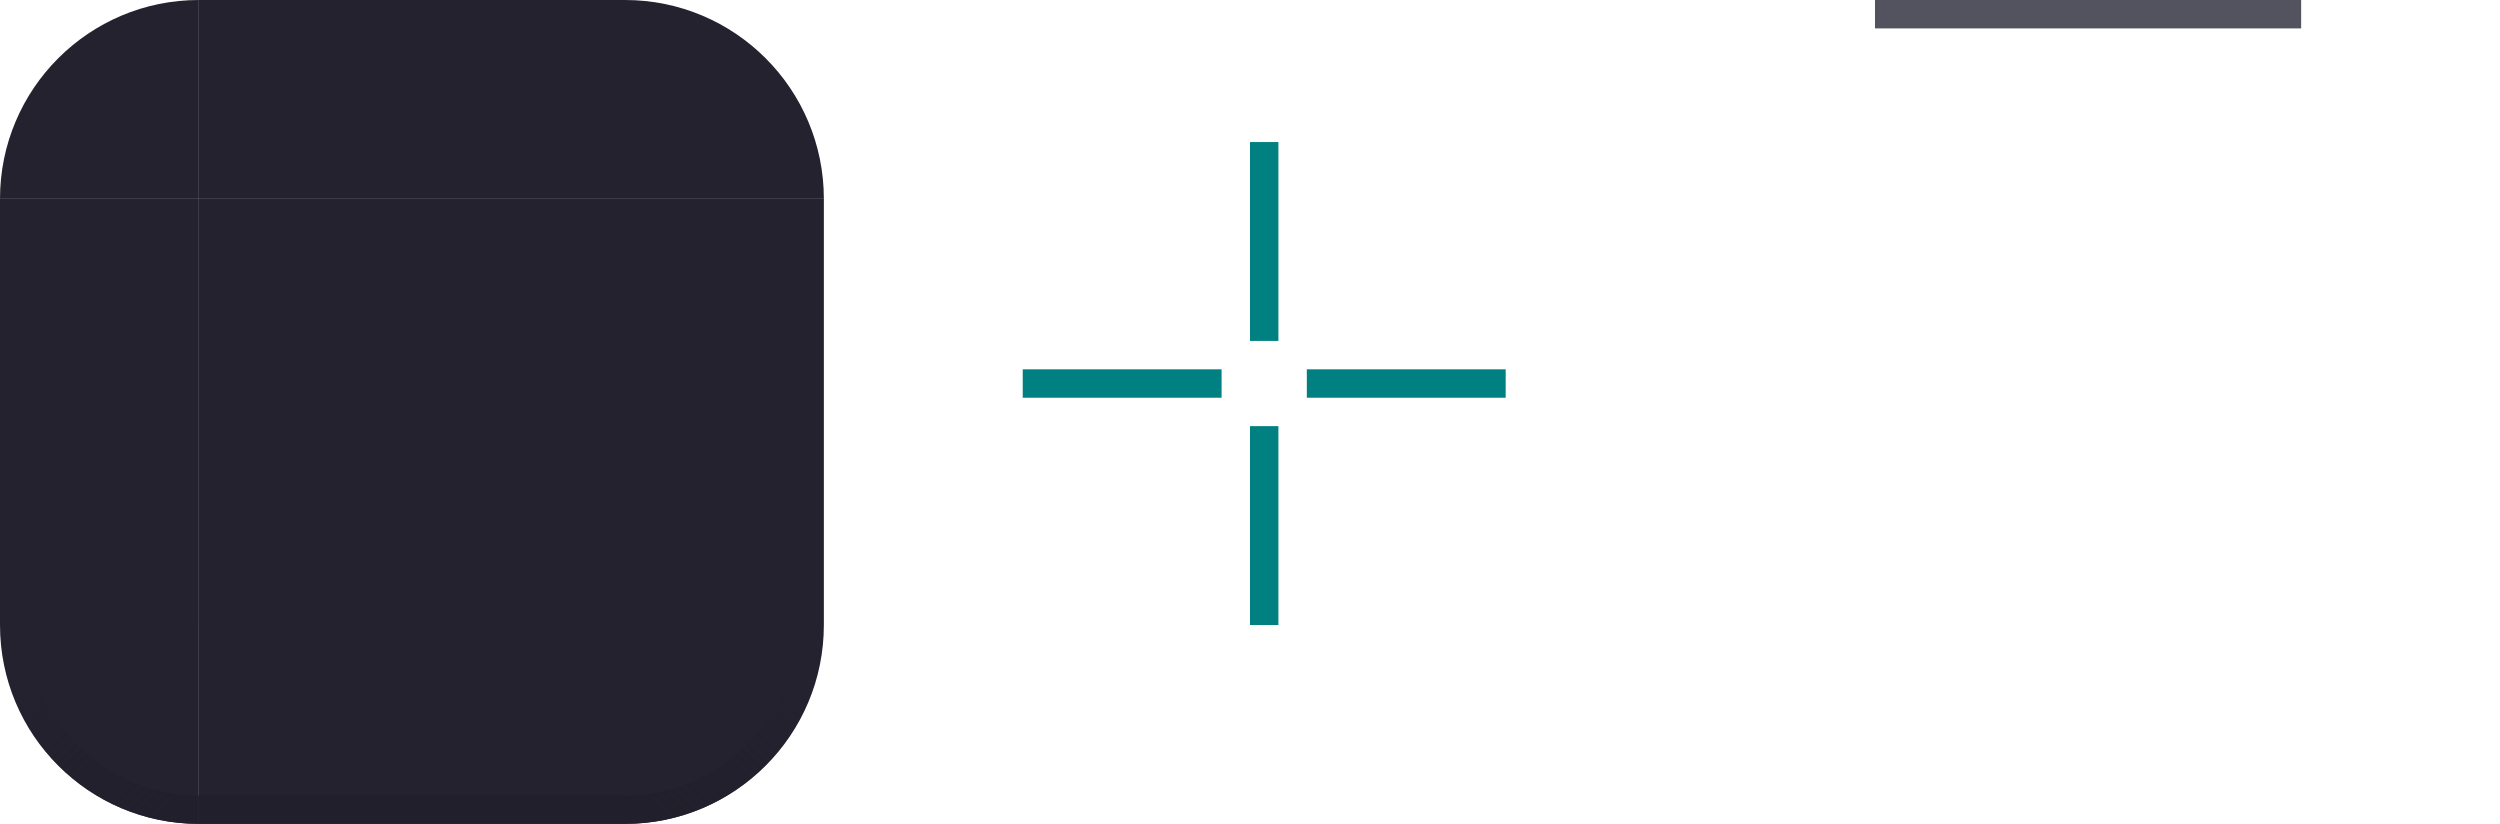
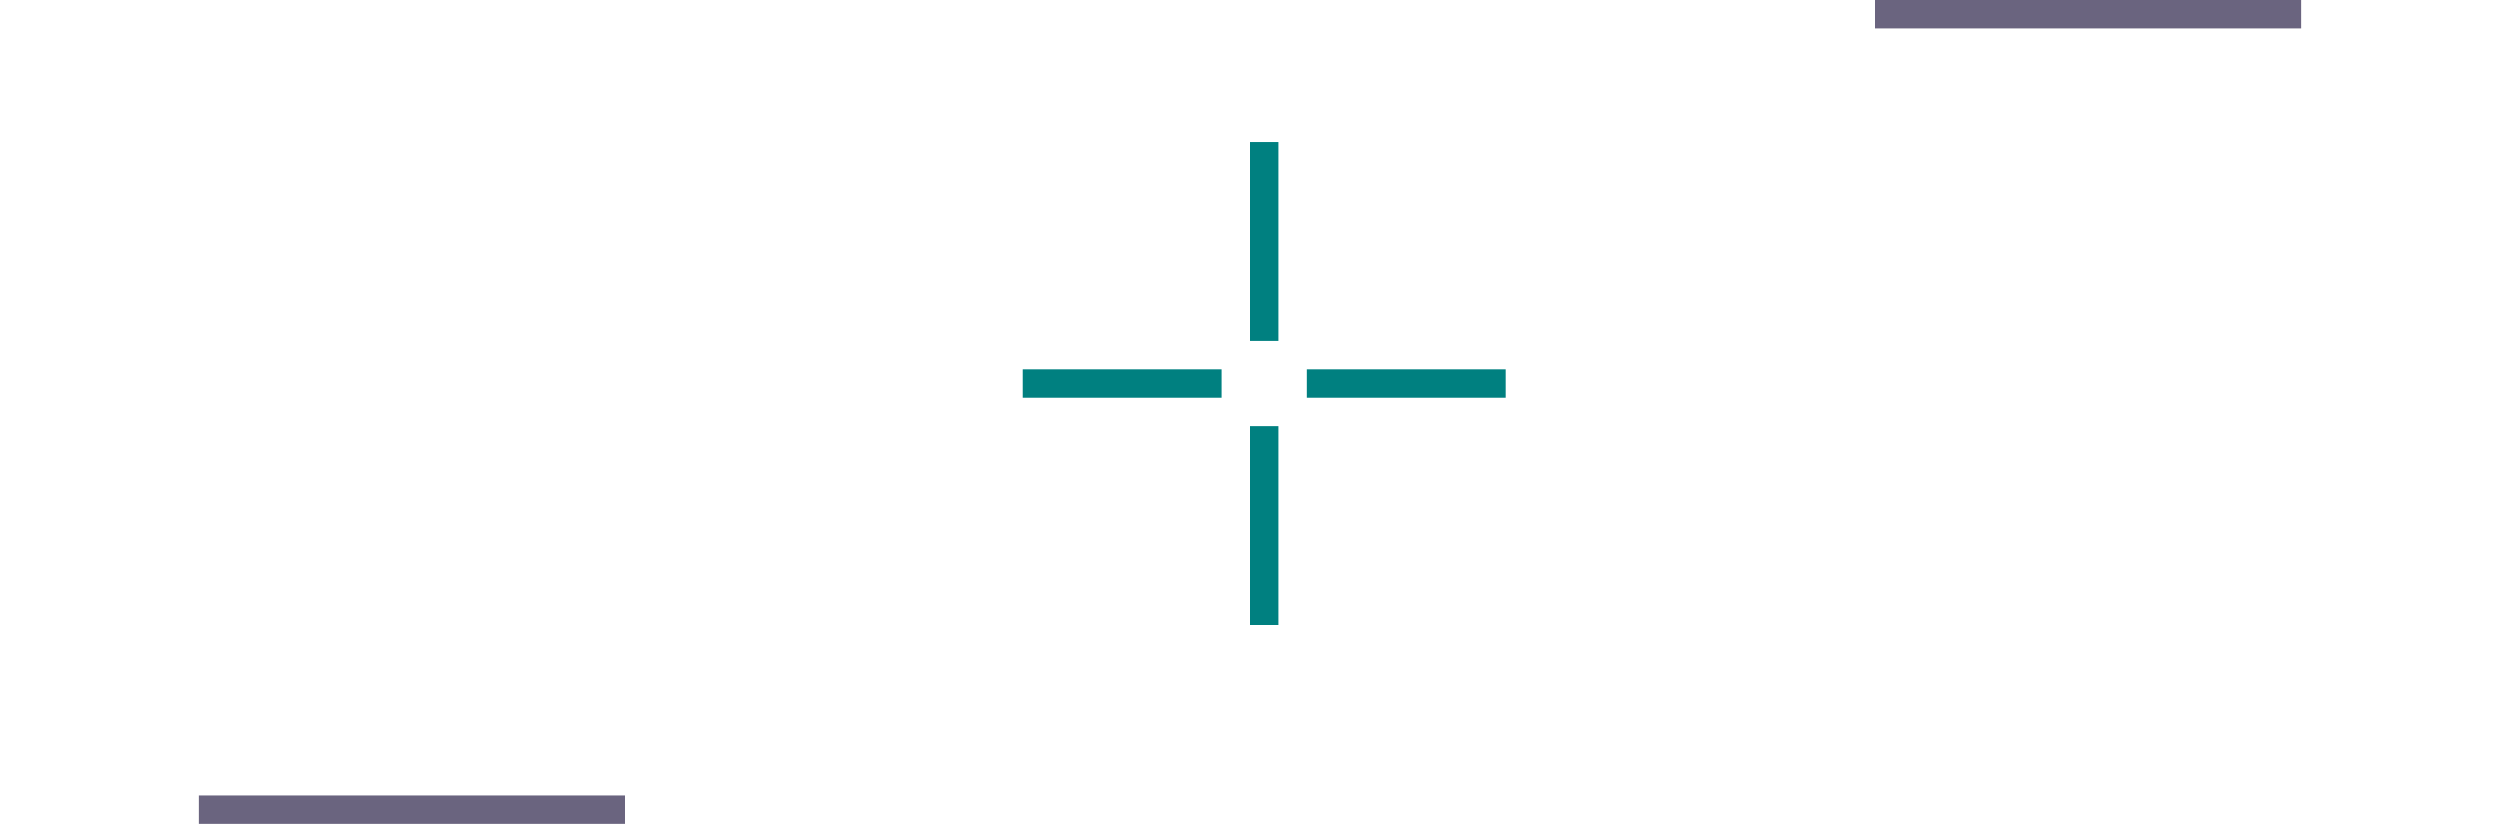
- <svg xmlns="http://www.w3.org/2000/svg" xmlns:xlink="http://www.w3.org/1999/xlink" width="88" height="29" viewBox="0 0 88 29" version="1.1" id="svg17788">
-   <defs id="defs17785">
-     <linearGradient id="linearGradient1359">
-       <stop style="stop-color:#211f2b;stop-opacity:1;" offset="0" id="stop1355" />
-       <stop style="stop-color:#211f2b;stop-opacity:0;" offset="1" id="stop1357" />
-     </linearGradient>
-     <linearGradient xlink:href="#linearGradient1359" id="linearGradient1361" x1="340" y1="466" x2="346" y2="460" gradientUnits="userSpaceOnUse" />
-     <linearGradient xlink:href="#linearGradient1359" id="linearGradient2169" gradientUnits="userSpaceOnUse" x1="340" y1="466" x2="346" y2="460" />
-   </defs>
+ <svg xmlns="http://www.w3.org/2000/svg" width="88" height="29" viewBox="0 0 88 29" version="1.1" id="svg17788">
+   <defs id="defs17785" />
  <g id="layer1" transform="translate(-318,-438)">
-     <rect style="opacity:1;fill:#252230;fill-opacity:1;stroke:none;stroke-width:2;stroke-linecap:round" id="header-center" width="15" height="15" x="325" y="445" />
-     <rect style="opacity:1;fill:#252230;fill-opacity:1;stroke:none;stroke-width:2;stroke-linecap:round" id="header-left" width="7" height="15" x="318" y="445" />
-     <rect style="opacity:1;fill:#252230;fill-opacity:1;stroke:none;stroke-width:2;stroke-linecap:round" id="header-right" width="7" height="15" x="340" y="445" />
-     <rect style="opacity:1;fill:#252230;fill-opacity:1;stroke:none;stroke-width:2;stroke-linecap:round" id="header-top" width="15" height="7" x="325" y="438" />
-     <path style="opacity:1;fill:#252230;fill-opacity:1;stroke-width:2;stroke-linecap:round" id="header-topright" d="m 347,-445 a 7,7 0 0 1 -7,7 v -7 z" transform="scale(1,-1)" />
-     <path style="opacity:1;fill:#252230;fill-opacity:1;stroke-width:2;stroke-linecap:round" id="header-topleft" d="m -318,-445 a 7,7 0 0 1 -7,7 v -7 z" transform="scale(-1)" />
+     <rect style="opacity:1;fill:none;fill-opacity:1;stroke:none;stroke-width:2;stroke-linecap:round" id="header-center" width="15" height="15" x="325" y="445" />
+     <rect style="opacity:1;fill:none;fill-opacity:1;stroke:none;stroke-width:2;stroke-linecap:round" id="header-left" width="7" height="15" x="318" y="445" />
+     <rect style="opacity:1;fill:none;fill-opacity:1;stroke:none;stroke-width:2;stroke-linecap:round" id="header-right" width="7" height="15" x="340" y="445" />
+     <rect style="opacity:1;fill:none;fill-opacity:1;stroke:none;stroke-width:2;stroke-linecap:round" id="header-top" width="15" height="7" x="325" y="438" />
+     <path style="opacity:1;fill:none;fill-opacity:1;stroke-width:2;stroke-linecap:round" id="header-topright" d="m 347,-445 a 7,7 0 0 1 -7,7 v -7 z" transform="scale(1,-1)" />
+     <path style="opacity:1;fill:none;fill-opacity:1;stroke-width:2;stroke-linecap:round" id="header-topleft" d="m -318,-445 a 7,7 0 0 1 -7,7 v -7 z" transform="scale(-1)" />
    <path id="hint-top-margin" d="m 362,443 h 1 v 7 h -1 z" fill="#ff00ff" style="fill:#008080;stroke-width:1" />
    <path id="hint-bottom-margin" d="m 362,453 h 1 v 7 h -1 z" fill="#ff00ff" style="fill:#008080;stroke-width:1" />
    <path id="hint-right-margin" d="m 371,451 v 1 h -7 v -1 z" fill="#ff00ff" style="fill:#008080;stroke-width:1" />
    <path id="hint-left-margin" d="m 361,451 v 1 h -7 v -1 z" fill="#ff00ff" style="fill:#008080;stroke-width:1" />
    <rect style="opacity:1;fill:none;fill-opacity:1;stroke:none;stroke-width:2;stroke-linecap:round" id="footer-center" width="15" height="15" x="384" y="-460" transform="scale(1,-1)" />
    <rect style="opacity:1;fill:none;fill-opacity:1;stroke:none;stroke-width:2;stroke-linecap:round" id="footer-left" width="7" height="15" x="377" y="-460" transform="scale(1,-1)" />
    <rect style="opacity:1;fill:none;fill-opacity:1;stroke:none;stroke-width:2;stroke-linecap:round" id="footer-right" width="7" height="15" x="399" y="-460" transform="scale(1,-1)" />
    <rect style="opacity:1;fill:none;fill-opacity:1;stroke:none;stroke-width:2;stroke-linecap:round" id="footer-bottom" width="15" height="7" x="384" y="-467" transform="scale(1,-1)" />
    <path style="opacity:1;fill:none;fill-opacity:1;stroke-width:2;stroke-linecap:round" id="footer-topright" d="m 406,-445 a 7,7 0 0 1 -7,7 v -7 z" transform="scale(1,-1)" />
    <path style="opacity:1;fill:none;fill-opacity:1;stroke-width:2;stroke-linecap:round" id="footer-topleft" d="m -377,-445 a 7,7 0 0 1 -7,7 v -7 z" transform="scale(-1)" />
    <path style="opacity:1;fill:none;fill-opacity:1;stroke-width:2;stroke-linecap:round" id="footer-bottomright" d="m 406,460 a 7,7 0 0 1 -7,7 v -7 z" />
    <path style="opacity:1;fill:none;fill-opacity:1;stroke-width:2;stroke-linecap:round" id="footer-bottomleft" d="m -377,460 a 7,7 0 0 1 -7,7 v -7 z" transform="scale(-1,1)" />
    <g id="header-bottom">
-       <rect style="opacity:1;fill:#252230;fill-opacity:1;stroke:none;stroke-width:2;stroke-linecap:round" id="rect870" width="15" height="7" x="325" y="460" />
-       <rect style="opacity:1;fill:#211f2b;fill-opacity:1;stroke:none;stroke-width:2;stroke-linecap:round" id="rect864" width="15" height="1" x="325" y="466" />
+       <rect style="opacity:1;fill:none;fill-opacity:1;stroke:none;stroke-width:2;stroke-linecap:round" id="rect870" width="15" height="7" x="325" y="460" />
+       <rect style="opacity:1;fill:#6a647f;fill-opacity:1;stroke:none;stroke-width:2;stroke-linecap:round" id="rect864" width="15" height="1" x="325" y="466" />
    </g>
-     <g id="header-bottomright">
-       <path style="opacity:1;fill:#252230;fill-opacity:1;stroke-width:2;stroke-linecap:round" id="path2126" d="m 347,460 a 7,7 0 0 1 -7,7 v -7 z" />
-       <path id="path1204" style="opacity:1;fill:url(#linearGradient1361);fill-opacity:1;stroke-width:2;stroke-linecap:round" d="m 346,460 a 6,6 0 0 1 -6,6 v 1 a 7,7 0 0 0 7,-7 z" />
+     <g id="header-bottomright" style="fill:none">
+       <path style="opacity:1;fill:none;fill-opacity:1;stroke-width:2;stroke-linecap:round" id="path2126" d="m 347,460 a 7,7 0 0 1 -7,7 v -7 z" />
+       <path id="path1204" style="opacity:1;fill:none;fill-opacity:1;stroke-width:2;stroke-linecap:round" d="m 346,460 a 6,6 0 0 1 -6,6 v 1 a 7,7 0 0 0 7,-7 z" />
    </g>
-     <g id="header-bottomleft" transform="matrix(-1,0,0,1,665,0)">
-       <path style="opacity:1;fill:#252230;fill-opacity:1;stroke-width:2;stroke-linecap:round" id="path2163" d="m 347,460 a 7,7 0 0 1 -7,7 v -7 z" />
-       <path id="path2165" style="opacity:1;fill:url(#linearGradient2169);fill-opacity:1;stroke-width:2;stroke-linecap:round" d="m 346,460 a 6,6 0 0 1 -6,6 v 1 a 7,7 0 0 0 7,-7 z" />
+     <g id="header-bottomleft" transform="matrix(-1,0,0,1,665,0)" style="fill:none">
+       <path style="opacity:1;fill:none;fill-opacity:1;stroke-width:2;stroke-linecap:round" id="path2163" d="m 347,460 a 7,7 0 0 1 -7,7 v -7 z" />
+       <path id="path2165" style="opacity:1;fill:none;fill-opacity:1;stroke-width:2;stroke-linecap:round" d="m 346,460 a 6,6 0 0 1 -6,6 v 1 a 7,7 0 0 0 7,-7 z" />
    </g>
    <g id="footer-top">
      <rect style="opacity:1;fill:none;fill-opacity:1;stroke:none;stroke-width:2;stroke-linecap:round" id="rect4354" width="15" height="7" x="384" y="-445" transform="scale(1,-1)" />
-       <rect style="opacity:1;fill:#53525f;fill-opacity:1;stroke:none;stroke-width:2;stroke-linecap:round" id="rect2814" width="15" height="1" x="384" y="-439" transform="scale(1,-1)" />
+       <rect style="opacity:1;fill:#6a647f;fill-opacity:1;stroke:none;stroke-width:2;stroke-linecap:round" id="rect2814" width="15" height="1" x="384" y="-439" transform="scale(1,-1)" />
    </g>
  </g>
</svg>
